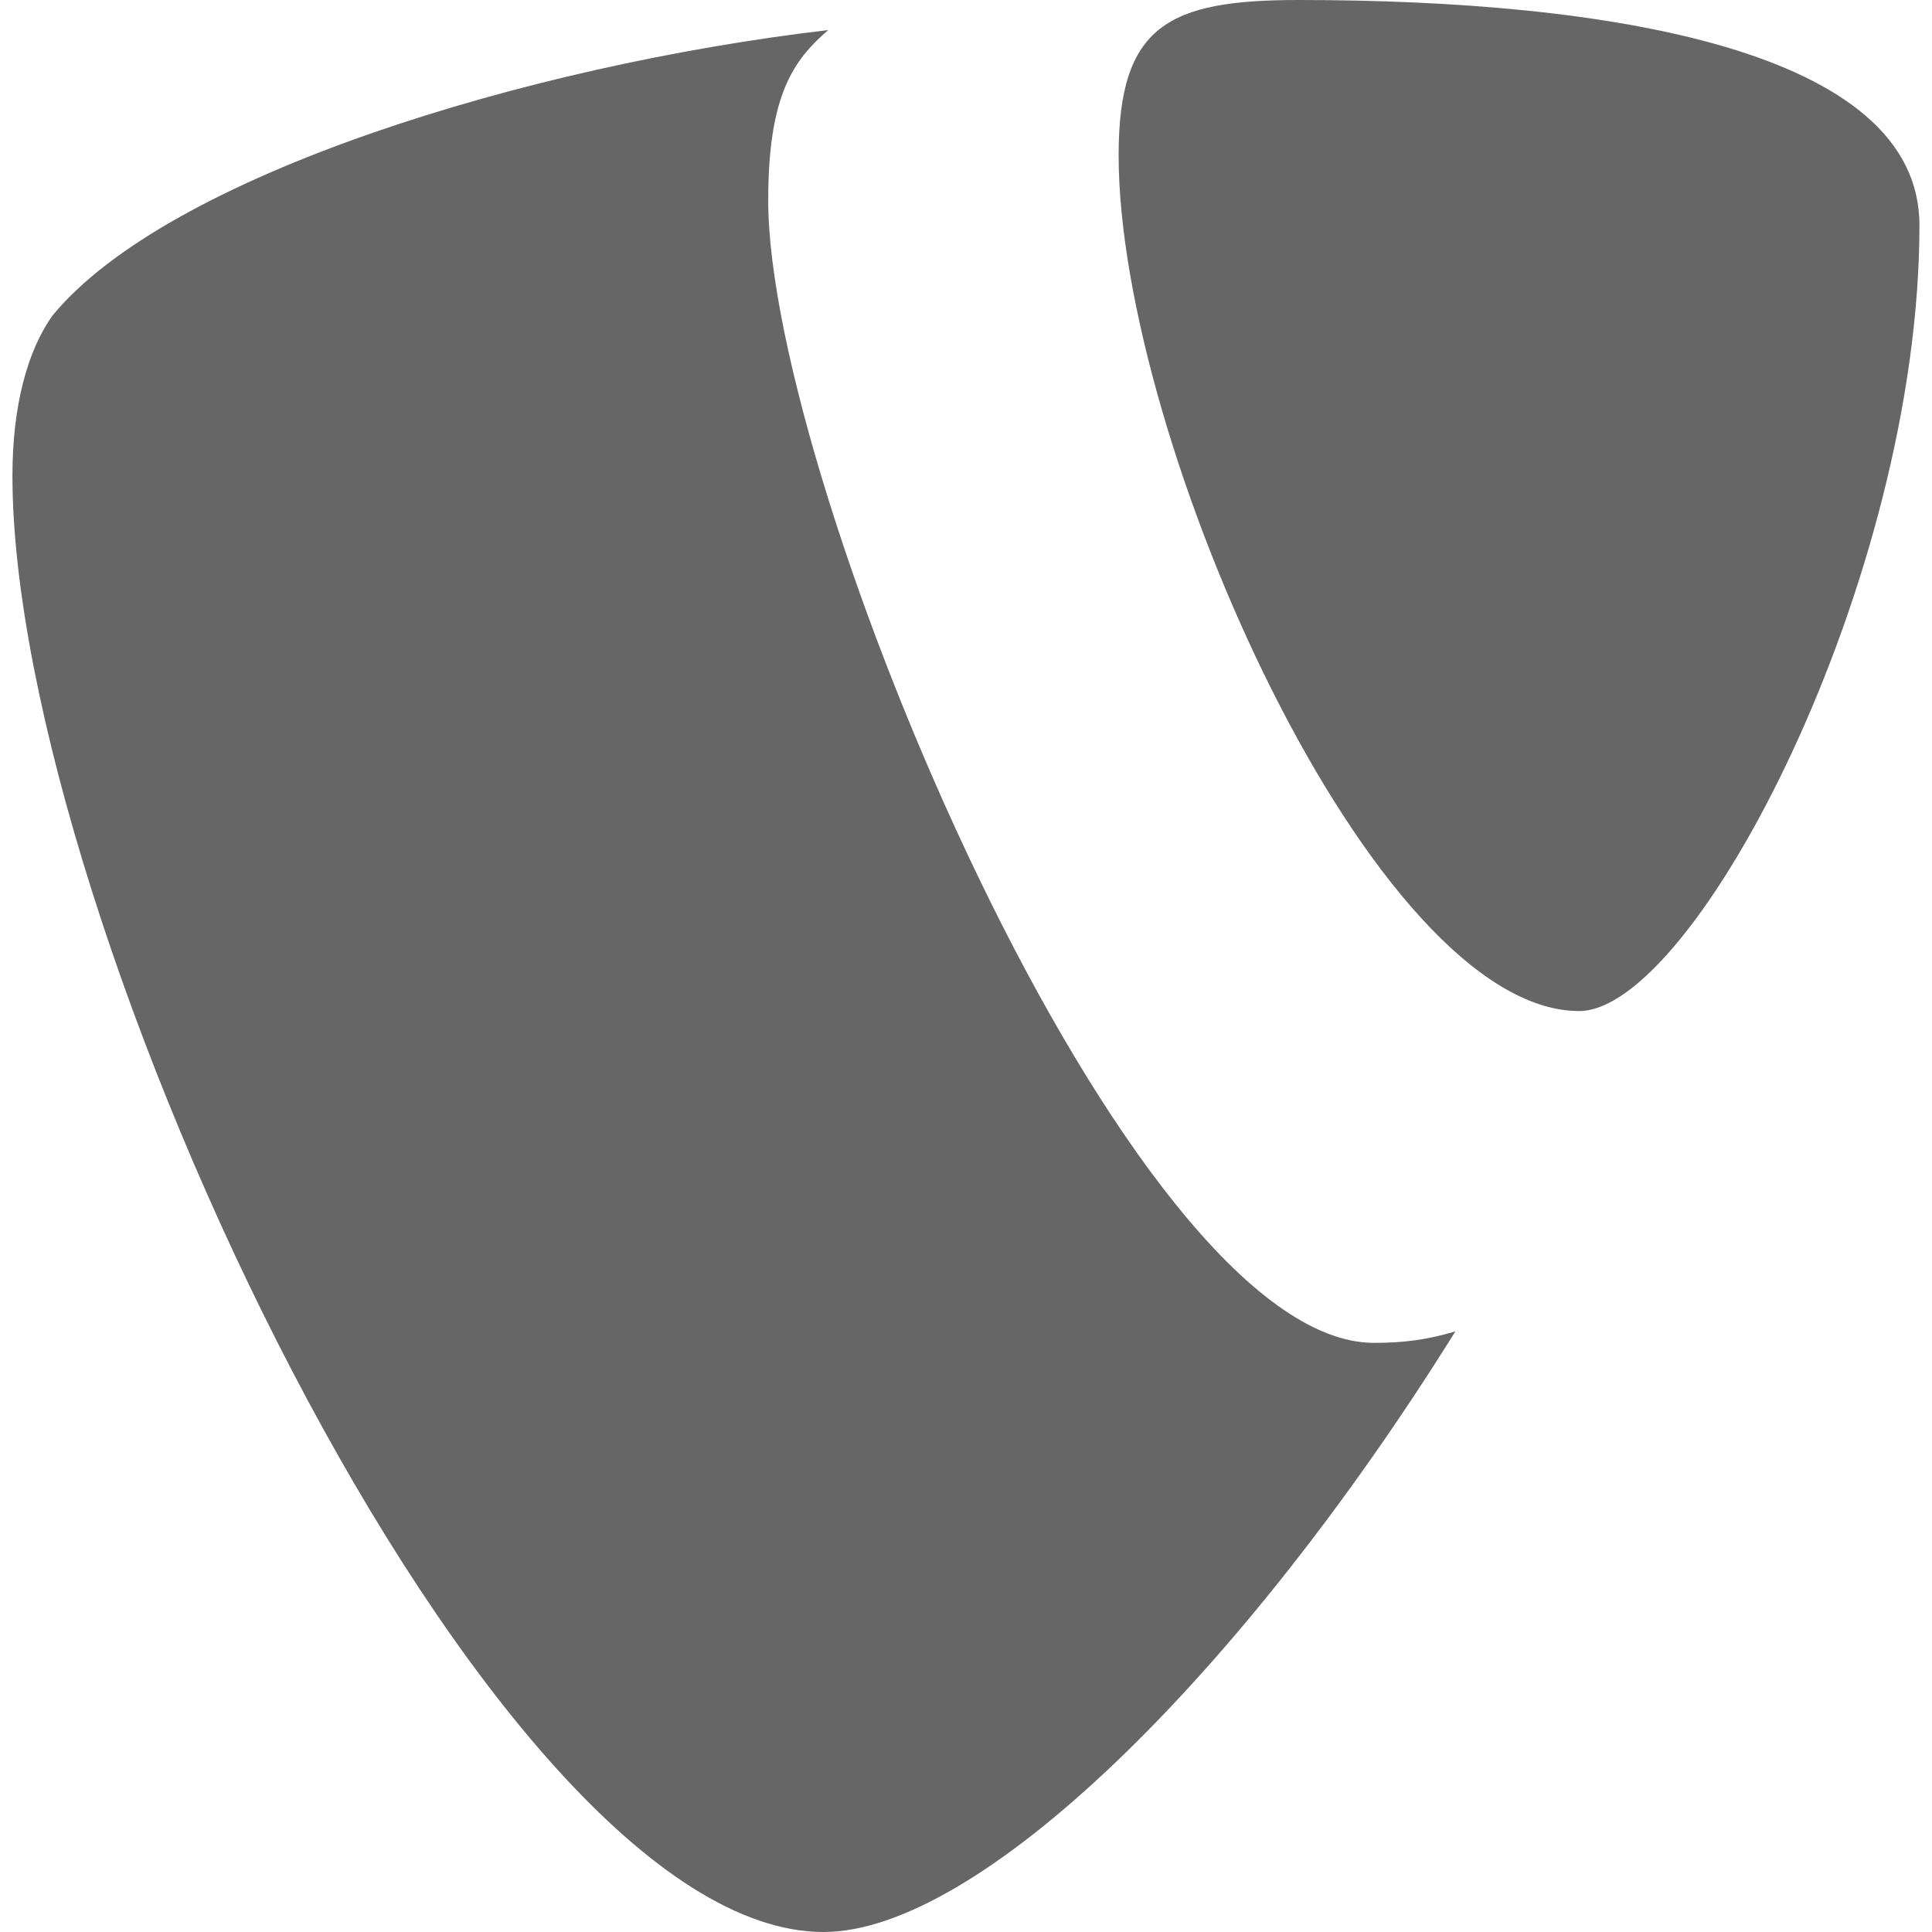
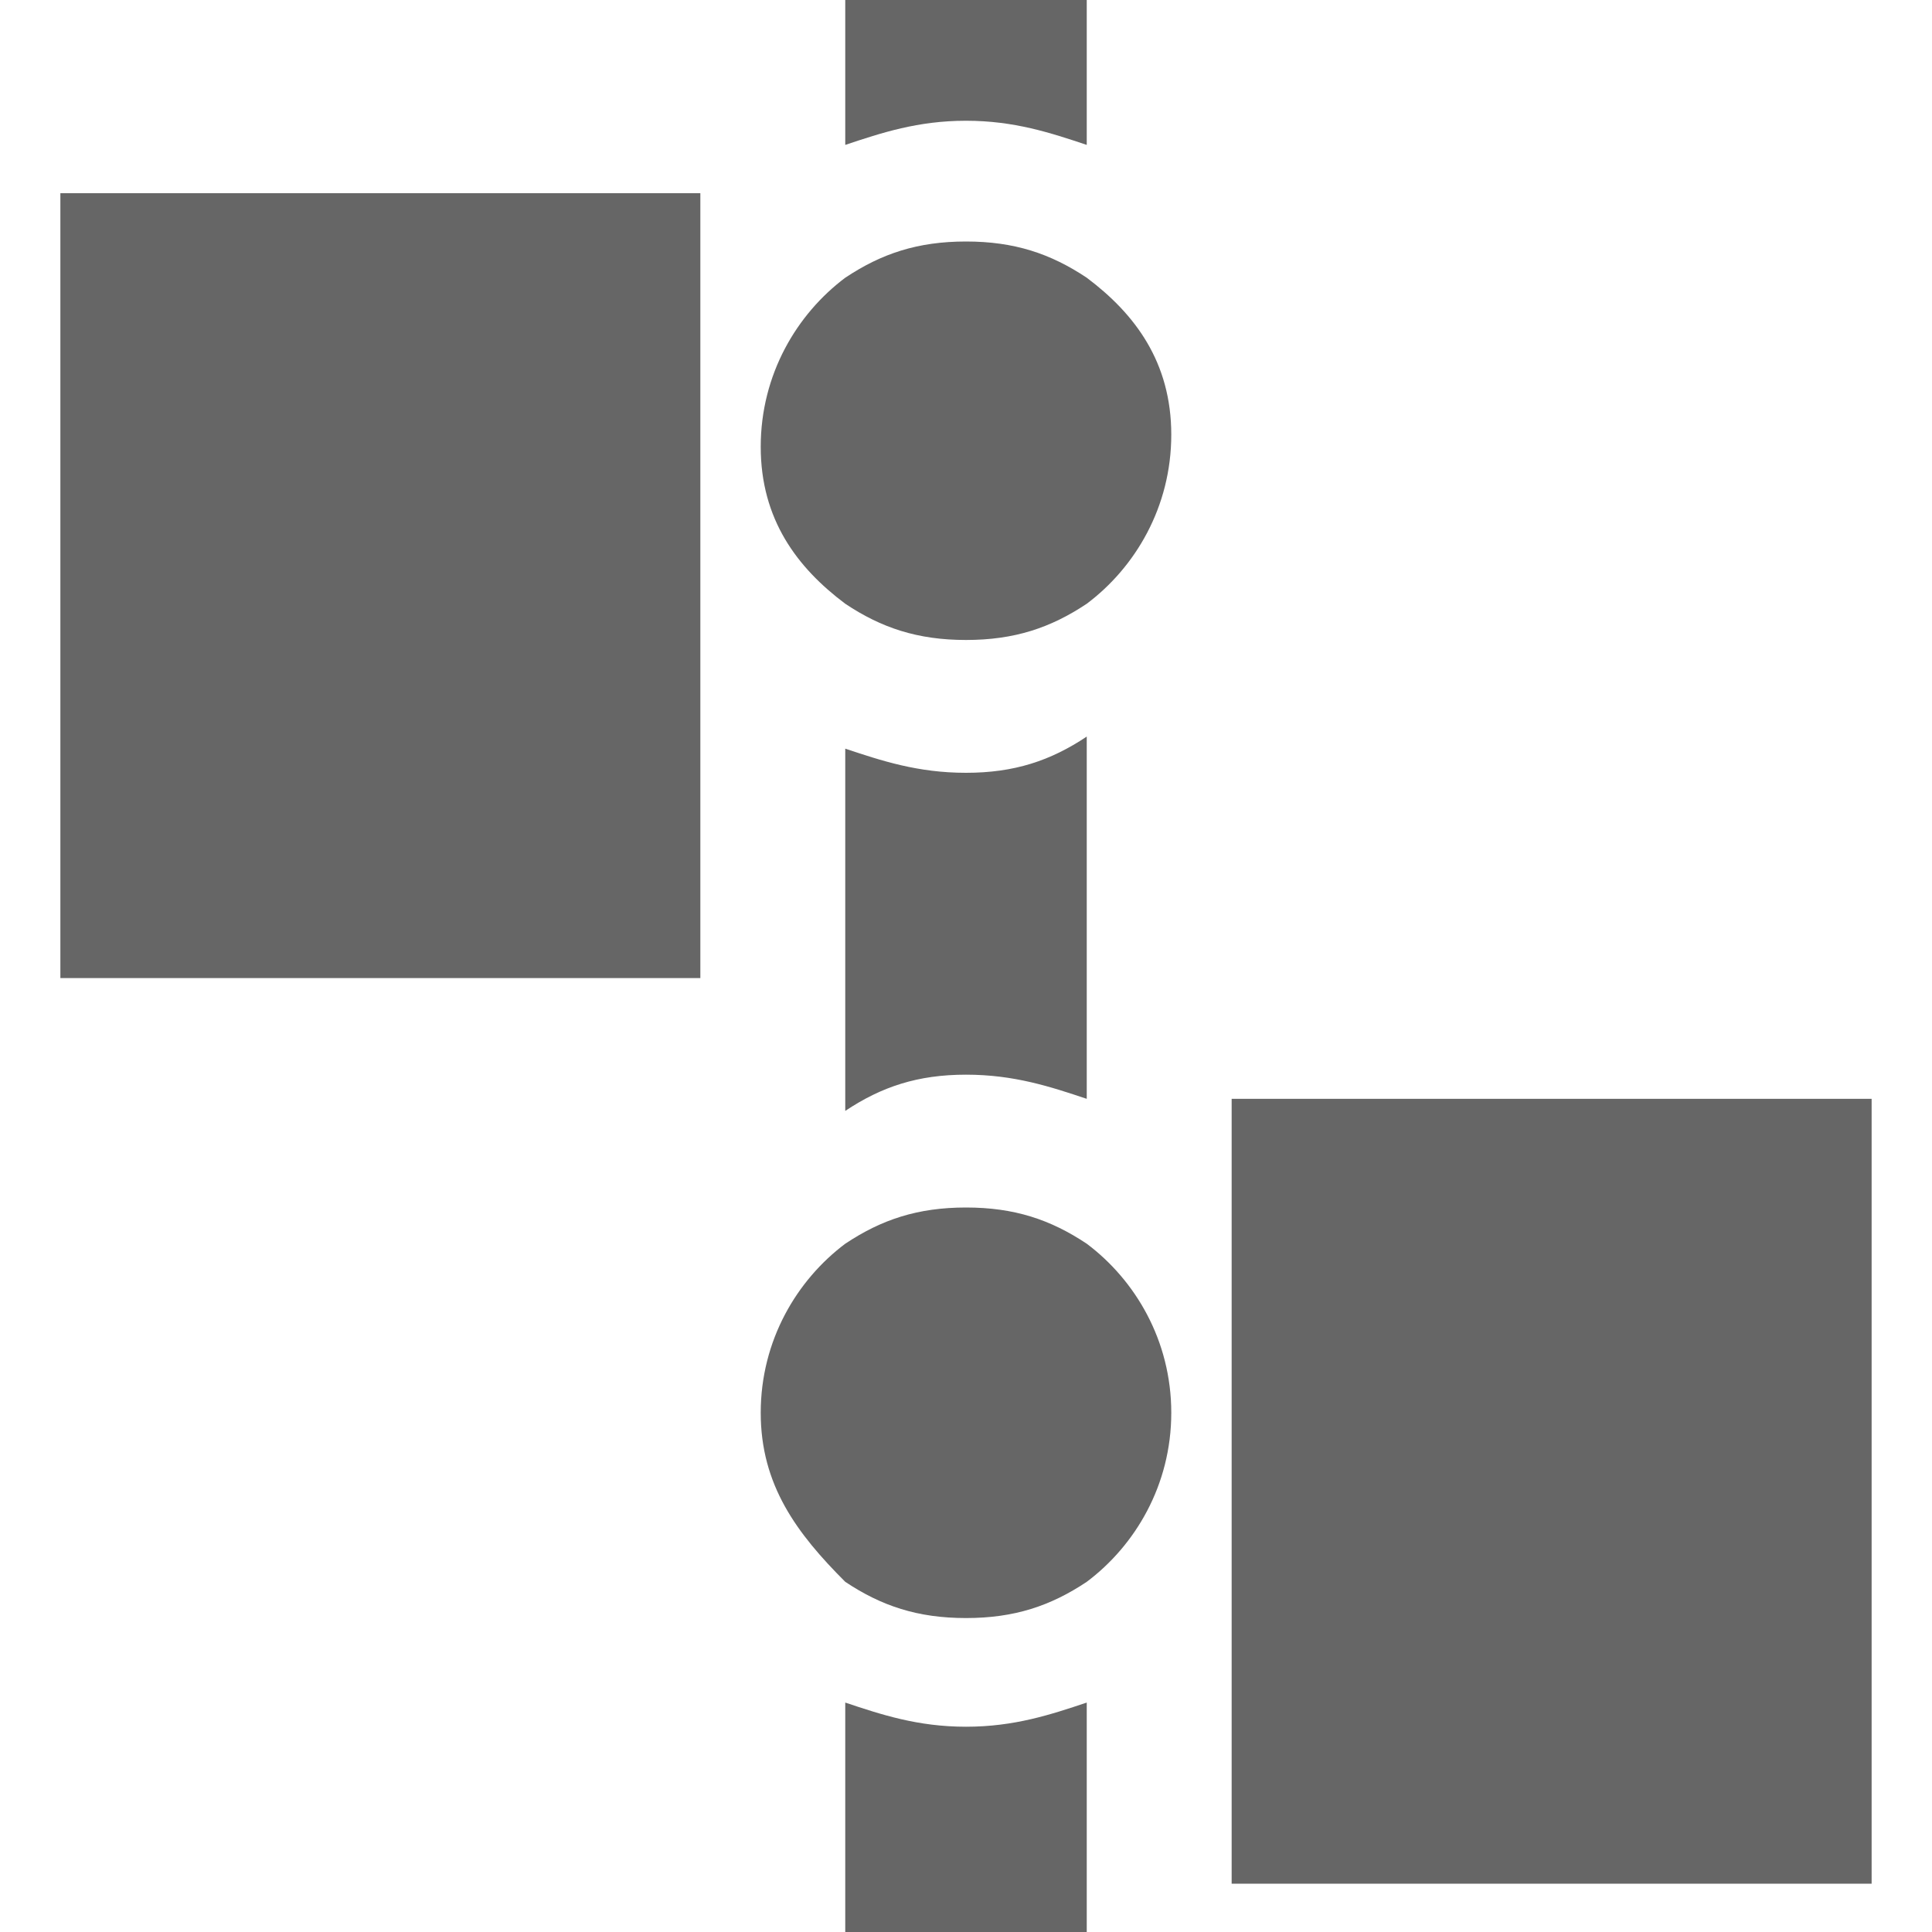
- <svg xmlns="http://www.w3.org/2000/svg" viewBox="0 0 16 16">
-   <path fill="#666" d="M12.053 11.026c-.238.07-.427.095-.674.095-2.033 0-5.017-7.1-5.017-9.462 0-.87.207-1.16.497-1.41C4.373.54 1.39 1.452.435 2.613c-.207.29-.332.746-.332 1.326C.103 7.628 4.04 16 6.82 16c1.283 0 3.45-2.114 5.233-4.974M10.756 0c2.57 0 5.14.415 5.14 1.865 0 2.943-1.865 6.508-2.818 6.508-1.7 0-3.814-4.725-3.814-7.088C9.264.207 9.68 0 10.756 0" />
+ <svg xmlns="http://www.w3.org/2000/svg" version="1.1" x="0px" y="0px" viewBox="0 0 16 16" style="enable-background:new 0 0 16 16;" xml:space="preserve">
+   <style type="text/css">
+ 	.st0{fill:#666666;}
+ </style>
+   <g id="Ebene_4">
+ </g>
+   <g id="Ebene_2">
+ </g>
+   <g id="Ebene_3">
+     <g>
+       <path class="st0" d="M7,14.1V16h2v-1.9c-0.3,0.1-0.6,0.2-1,0.2S7.3,14.2,7,14.1z" />
+       <path class="st0" d="M9,1.2V0H7v1.2C7.3,1.1,7.6,1,8,1S8.7,1.1,9,1.2z" />
+       <path class="st0" d="M9,9.1v-3C8.7,6.3,8.4,6.4,8,6.4S7.3,6.3,7,6.2v3C7.3,9,7.6,8.9,8,8.9S8.7,9,9,9.1z" />
+       <path class="st0" d="M9,2.3C8.7,2.1,8.4,2,8,2S7.3,2.1,7,2.3C6.6,2.6,6.3,3.1,6.3,3.7S6.6,4.7,7,5c0.3,0.2,0.6,0.3,1,0.3    S8.7,5.2,9,5c0.4-0.3,0.7-0.8,0.7-1.4S9.4,2.6,9,2.3z" />
+       <path class="st0" d="M9,10.3c-0.3-0.2-0.6-0.3-1-0.3s-0.7,0.1-1,0.3c-0.4,0.3-0.7,0.8-0.7,1.4s0.3,1,0.7,1.4    c0.3,0.2,0.6,0.3,1,0.3s0.7-0.1,1-0.3c0.4-0.3,0.7-0.8,0.7-1.4S9.4,10.6,9,10.3z" />
+       <rect x="0.5" y="1.6" class="st0" width="5.3" height="6.5" />
+       <rect x="10.2" y="9.1" class="st0" width="5.3" height="6.5" />
+     </g>
+   </g>
</svg>
